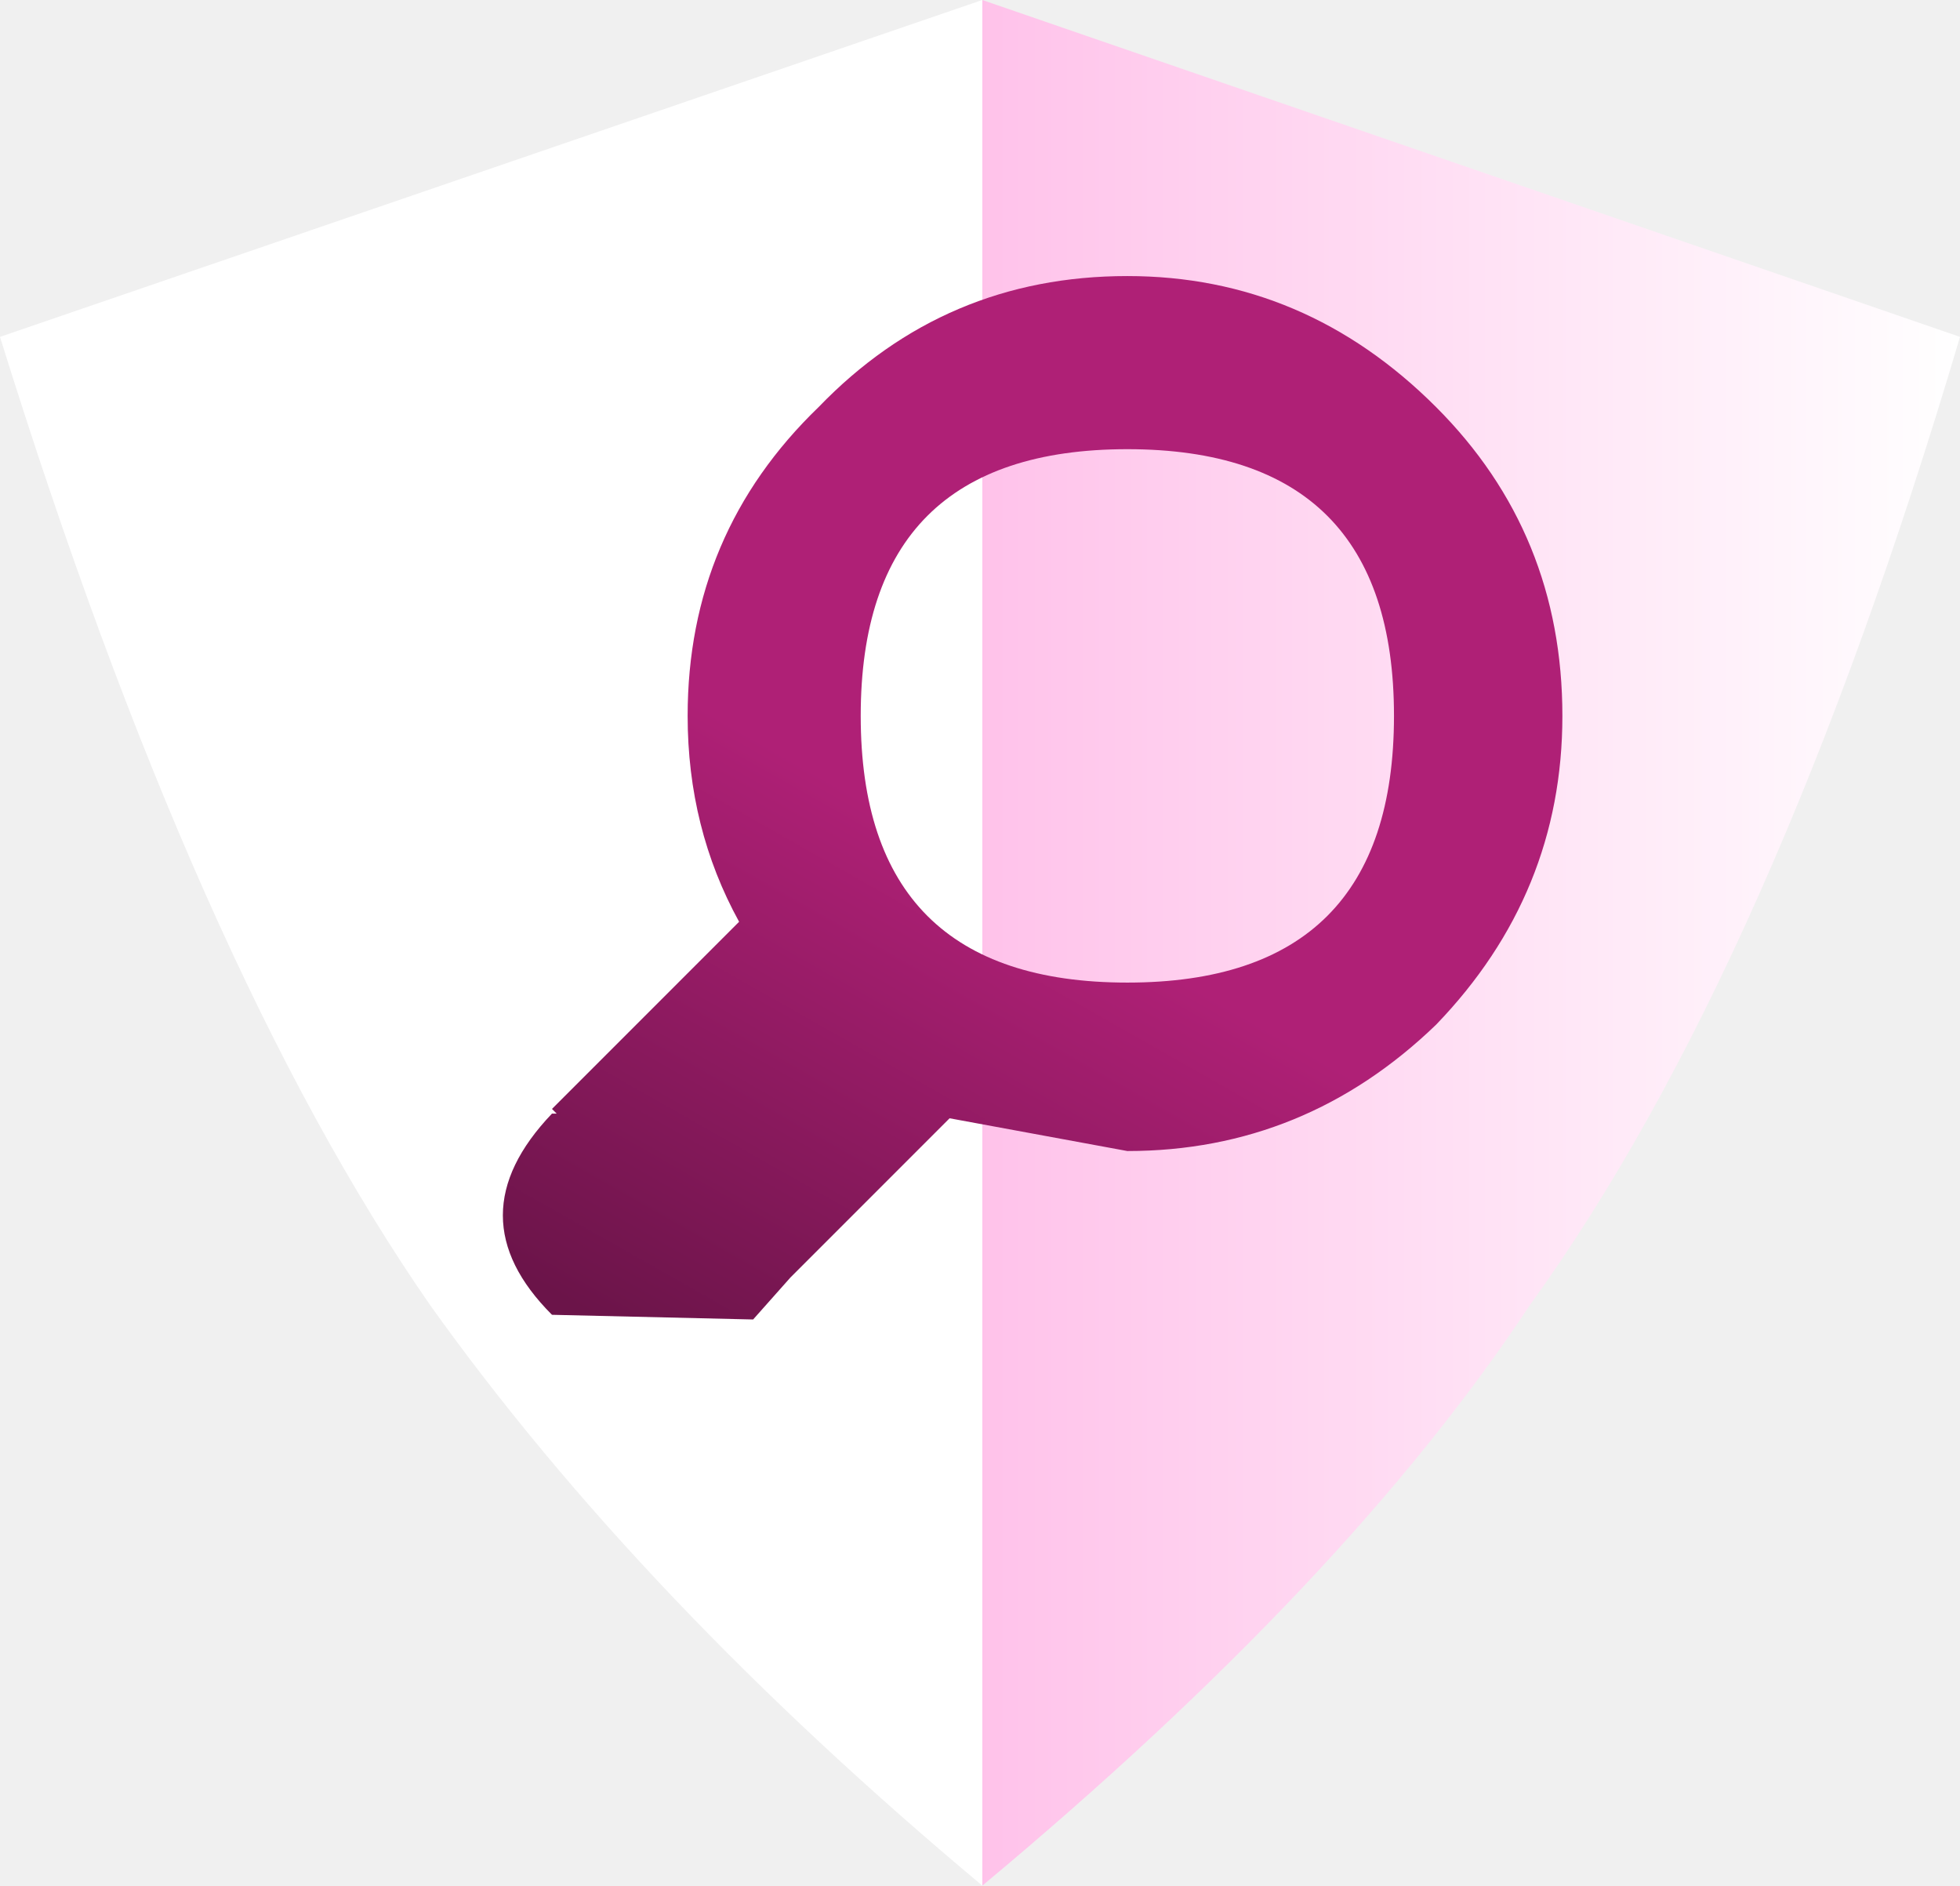
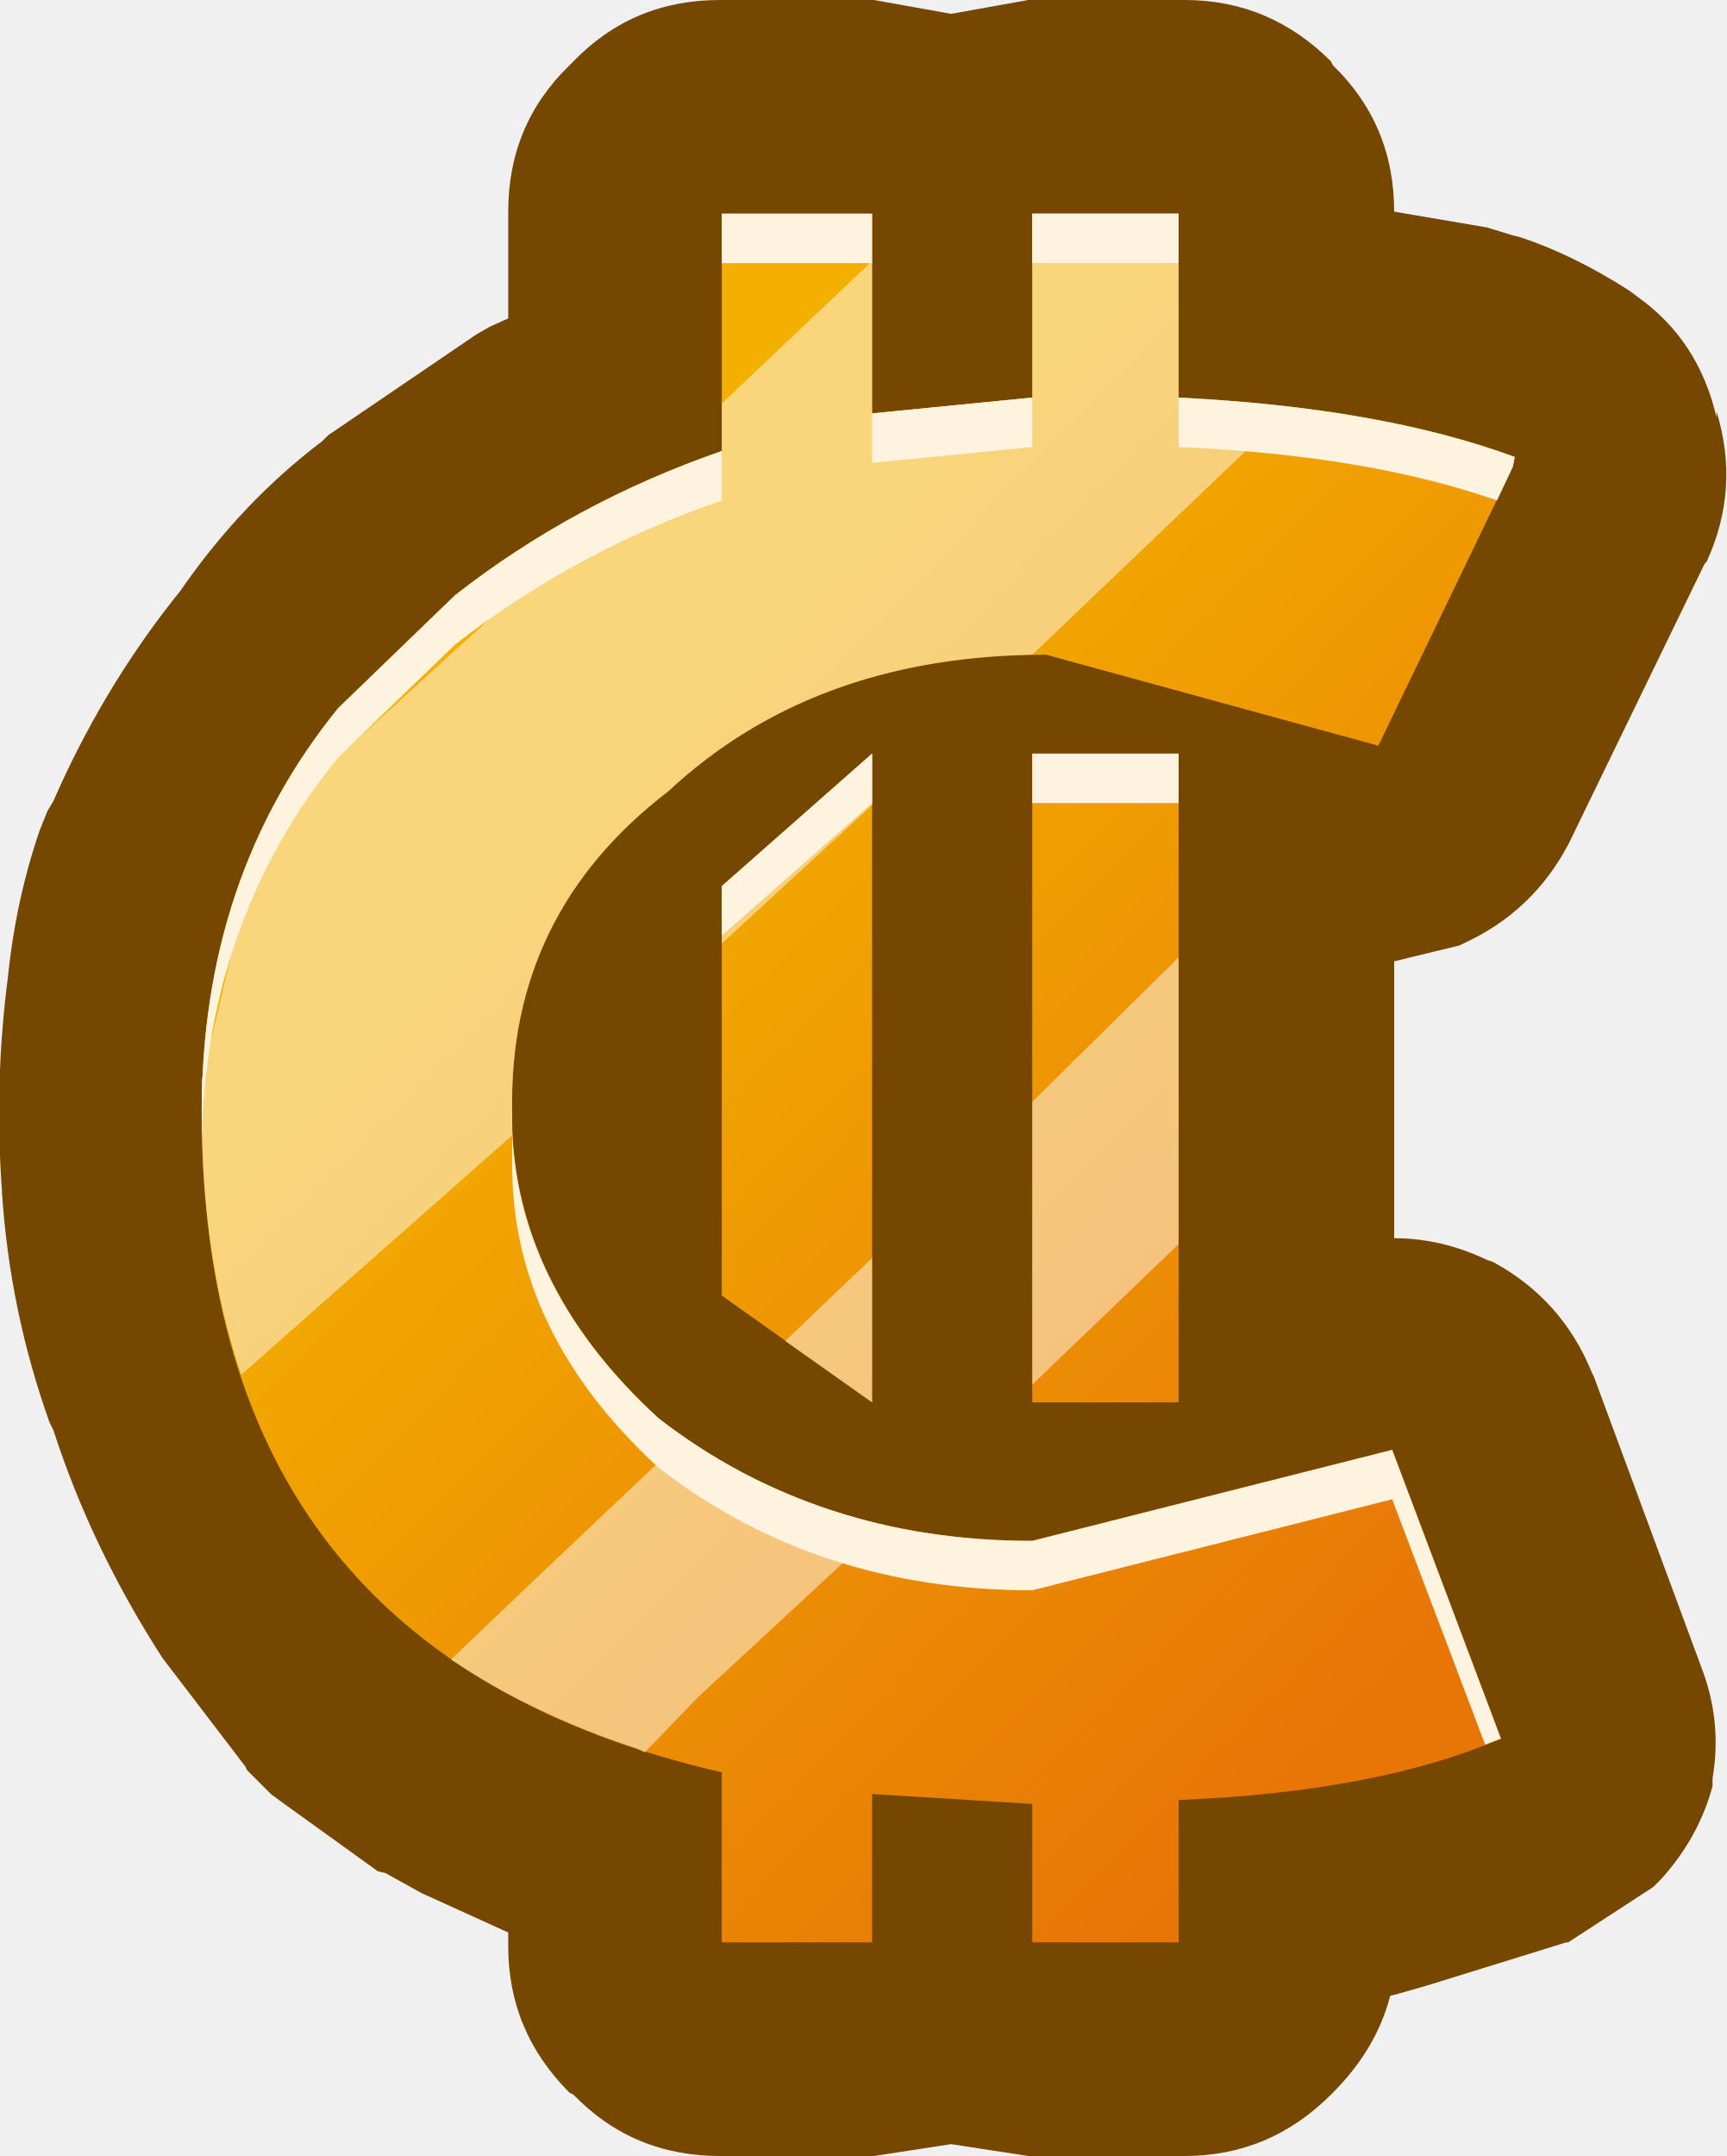
- <svg xmlns="http://www.w3.org/2000/svg" xmlns:xlink="http://www.w3.org/1999/xlink" height="20.15px" width="20.95px">
-   <g transform="matrix(1.0, 0.0, 0.0, 1.0, 10.5, 10.1)">
-     <use height="20.15" transform="matrix(1.0, 0.0, 0.0, 1.0, -10.5, -10.1)" width="20.95" xlink:href="#shape0" />
+ <svg xmlns="http://www.w3.org/2000/svg" xmlns:xlink="http://www.w3.org/1999/xlink" height="54.5px" width="43.65px">
+   <g transform="matrix(1.0, 0.0, 0.0, 1.0, 21.85, 27.25)">
+     <use height="54.5" transform="matrix(1.0, 0.0, 0.0, 1.0, -21.85, -27.25)" width="43.65" xlink:href="#shape0" />
  </g>
  <defs>
-     <g id="shape0" transform="matrix(1.0, 0.0, 0.0, 1.0, 10.5, 10.1)">
-       <path d="M-10.5 -6.5 L0.0 -10.1 0.0 10.05 Q-3.65 7.0 -5.9 3.85 -8.4 0.25 -10.5 -6.5" fill="#ffffff" fill-rule="evenodd" stroke="none" />
-       <path d="M0.0 -10.1 L10.45 -6.5 Q8.45 0.25 5.85 3.85 3.9 6.8 0.0 10.05 L0.0 -10.1" fill="url(#gradient0)" fill-rule="evenodd" stroke="none" />
-       <path d="M-4.55 1.8 L-4.6 1.75 -2.6 -0.25 Q-3.15 -1.25 -3.15 -2.45 -3.15 -4.4 -1.75 -5.75 -0.4 -7.15 1.55 -7.15 3.45 -7.15 4.85 -5.75 6.2 -4.4 6.2 -2.45 6.2 -0.55 4.85 0.85 3.45 2.2 1.55 2.2 L-0.35 1.85 -2.05 3.55 -2.45 4.0 -4.6 3.95 Q-5.65 2.9 -4.6 1.8 L-4.55 1.8 M1.55 0.4 Q4.4 0.4 4.4 -2.45 4.4 -5.3 1.55 -5.3 -1.3 -5.3 -1.3 -2.45 -1.3 0.4 1.55 0.4" fill="url(#gradient1)" fill-rule="evenodd" stroke="none" />
+     <g id="shape0" transform="matrix(1.0, 0.0, 0.0, 1.0, 21.85, 27.25)">
+       <path d="M21.55 -16.85 Q22.15 -14.9 21.3 -13.05 L21.25 -13.0 17.85 -6.0 17.8 -5.9 Q16.9 -4.2 15.15 -3.4 L15.05 -3.35 13.4 -2.95 13.4 4.05 Q14.6 4.05 15.75 4.6 L15.9 4.65 Q17.65 5.6 18.4 7.45 L18.45 7.55 21.15 14.85 Q21.7 16.25 21.45 17.7 L21.45 17.9 Q21.1 19.2 20.15 20.25 L19.95 20.45 17.8 21.85 17.75 21.85 14.2 22.95 13.5 23.15 13.3 23.2 Q12.95 24.55 11.85 25.65 L11.8 25.7 Q10.25 27.25 8.1 27.25 L4.15 27.25 2.2 26.95 0.25 27.25 -3.65 27.25 Q-5.85 27.25 -7.35 25.7 L-7.45 25.65 Q-9.0 24.1 -9.0 21.95 L-9.0 21.6 -11.2 20.6 -12.1 20.1 -12.3 20.05 -14.8 18.25 -15.0 18.1 -15.6 17.5 -15.65 17.4 -17.75 14.65 Q-19.55 11.85 -20.5 8.9 L-20.6 8.7 Q-21.6 5.9 -21.8 2.9 L-21.8 2.85 Q-22.0 0.15 -21.65 -2.55 -21.45 -4.5 -20.85 -6.25 L-20.65 -6.75 -20.5 -7.0 Q-19.3 -9.75 -17.5 -12.05 L-17.3 -12.3 Q-15.75 -14.55 -13.7 -16.1 L-13.55 -16.25 -9.8 -18.8 -9.45 -19.0 -9.0 -19.2 -9.0 -21.9 Q-9.0 -24.1 -7.45 -25.6 L-7.35 -25.7 Q-5.85 -27.25 -3.65 -27.25 L0.25 -27.25 2.2 -26.9 4.15 -27.25 8.1 -27.25 Q10.25 -27.25 11.8 -25.7 L11.85 -25.6 Q13.4 -24.1 13.4 -21.9 L15.75 -21.5 16.4 -21.3 16.6 -21.25 Q17.95 -20.8 19.35 -19.9 L19.55 -19.75 Q21.1 -18.65 21.55 -16.7 L21.55 -16.85" fill="#764701" fill-rule="evenodd" stroke="none" />
+       <path d="M16.45 -15.7 L16.4 -15.45 13.0 -8.4 4.6 -10.7 Q-1.25 -10.7 -4.95 -7.25 -9.0 -4.15 -8.9 0.85 -8.95 5.15 -5.2 8.6 -1.2 11.7 4.25 11.7 L13.35 9.4 16.1 16.7 Q12.95 18.05 7.95 18.25 L7.95 21.85 4.25 21.85 4.25 18.35 0.2 18.1 0.2 21.85 -3.6 21.85 -3.6 17.55 Q-16.75 14.55 -16.75 0.85 -16.75 -5.1 -13.3 -9.35 L-10.35 -12.2 Q-7.35 -14.55 -3.6 -15.85 L-3.6 -21.85 0.2 -21.85 0.2 -16.8 4.25 -17.2 4.25 -21.85 7.95 -21.85 7.95 -17.2 Q13.05 -16.95 16.45 -15.7 M7.95 8.2 L4.25 8.2 4.25 -8.2 7.95 -8.2 7.95 8.2 M-3.6 5.5 L-3.6 -4.85 0.2 -8.2 0.2 8.2 -3.6 5.5" fill="url(#gradient0)" fill-rule="evenodd" stroke="none" />
+       <path d="M7.95 -17.2 L10.8 -16.95 4.25 -10.7 Q-1.35 -10.6 -4.95 -7.25 -9.0 -4.15 -8.9 0.85 L-8.9 0.9 -8.9 1.45 -15.75 7.5 Q-16.75 4.55 -16.75 0.85 L-16.75 0.7 -16.75 0.5 -16.75 0.35 -16.75 0.2 -16.75 0.05 -15.3 -6.1 -15.0 -6.75 -13.6 -7.85 -5.85 -14.9 -3.6 -15.85 -3.6 -17.05 0.2 -20.65 0.2 -16.8 4.25 -17.2 4.25 -21.85 7.95 -21.85 7.95 -17.2 M7.95 4.2 L4.25 7.75 4.25 0.6 7.95 -3.05 7.95 4.2 M-3.6 -3.4 L-3.6 -4.85 0.2 -8.2 0.2 -6.9 -3.6 -3.4 M0.2 4.55 L0.2 8.2 -2.0 6.65 0.2 4.55 M-5.55 17.05 L-5.75 16.95 Q-8.45 16.05 -10.45 14.7 L-8.3 12.65 -4.55 9.1 Q-2.25 10.65 0.5 11.3 L-4.2 15.65 -5.55 17.05" fill="#ffffff" fill-opacity="0.482" fill-rule="evenodd" stroke="none" />
+       <path d="M7.95 -17.2 Q13.05 -16.95 16.45 -15.7 L16.4 -15.45 16.0 -14.6 Q12.7 -15.75 7.95 -15.95 L7.95 -17.2 M4.25 -17.2 L4.25 -15.95 0.2 -15.55 0.2 -16.8 4.25 -17.2 M7.95 -20.6 L4.25 -20.6 4.25 -21.85 7.95 -21.85 7.95 -20.6 M-8.9 2.1 L-8.9 1.4 Q-8.7 5.4 -5.2 8.6 -1.2 11.7 4.25 11.7 L13.35 9.4 16.1 16.7 15.7 16.85 13.35 10.65 4.25 12.95 Q-1.2 12.95 -5.2 9.85 -8.95 6.4 -8.9 2.1 M-10.35 -10.95 L-13.3 -8.1 Q-16.6 -4.05 -16.75 1.5 L-16.75 0.85 Q-16.75 -5.1 -13.3 -9.35 L-10.35 -12.2 Q-7.35 -14.55 -3.6 -15.85 L-3.6 -14.6 Q-7.35 -13.3 -10.35 -10.95 M0.2 -6.95 L-3.6 -3.6 -3.6 -4.85 0.2 -8.2 0.2 -6.95 M-3.6 -20.6 L-3.6 -21.85 0.2 -21.85 0.2 -20.6 -3.6 -20.6 M7.95 -6.95 L4.25 -6.95 4.25 -8.2 7.95 -8.2 7.95 -6.95" fill="#fdf3df" fill-rule="evenodd" stroke="none" />
    </g>
-     <linearGradient gradientTransform="matrix(0.0064, 0.0, 0.0, 0.0123, 5.2, -0.05)" gradientUnits="userSpaceOnUse" id="gradient0" spreadMethod="pad" x1="-819.2" x2="819.2">
-       <stop offset="0.0" stop-color="#ffc2ea" />
-       <stop offset="1.0" stop-color="#ffffff" />
-     </linearGradient>
-     <linearGradient gradientTransform="matrix(0.0019, -0.0033, 0.0037, 0.0021, 44.95, 28.25)" gradientUnits="userSpaceOnUse" id="gradient1" spreadMethod="pad" x1="-819.2" x2="819.2">
-       <stop offset="0.0" stop-color="#6b1449" />
-       <stop offset="1.0" stop-color="#af2076" />
+     <linearGradient gradientTransform="matrix(0.0135, 0.0132, -0.007, 0.0071, 6.35, 0.2)" gradientUnits="userSpaceOnUse" id="gradient0" spreadMethod="pad" x1="-819.2" x2="819.2">
+       <stop offset="0.0" stop-color="#f4b000" />
+       <stop offset="1.0" stop-color="#e77607" />
    </linearGradient>
  </defs>
</svg>
